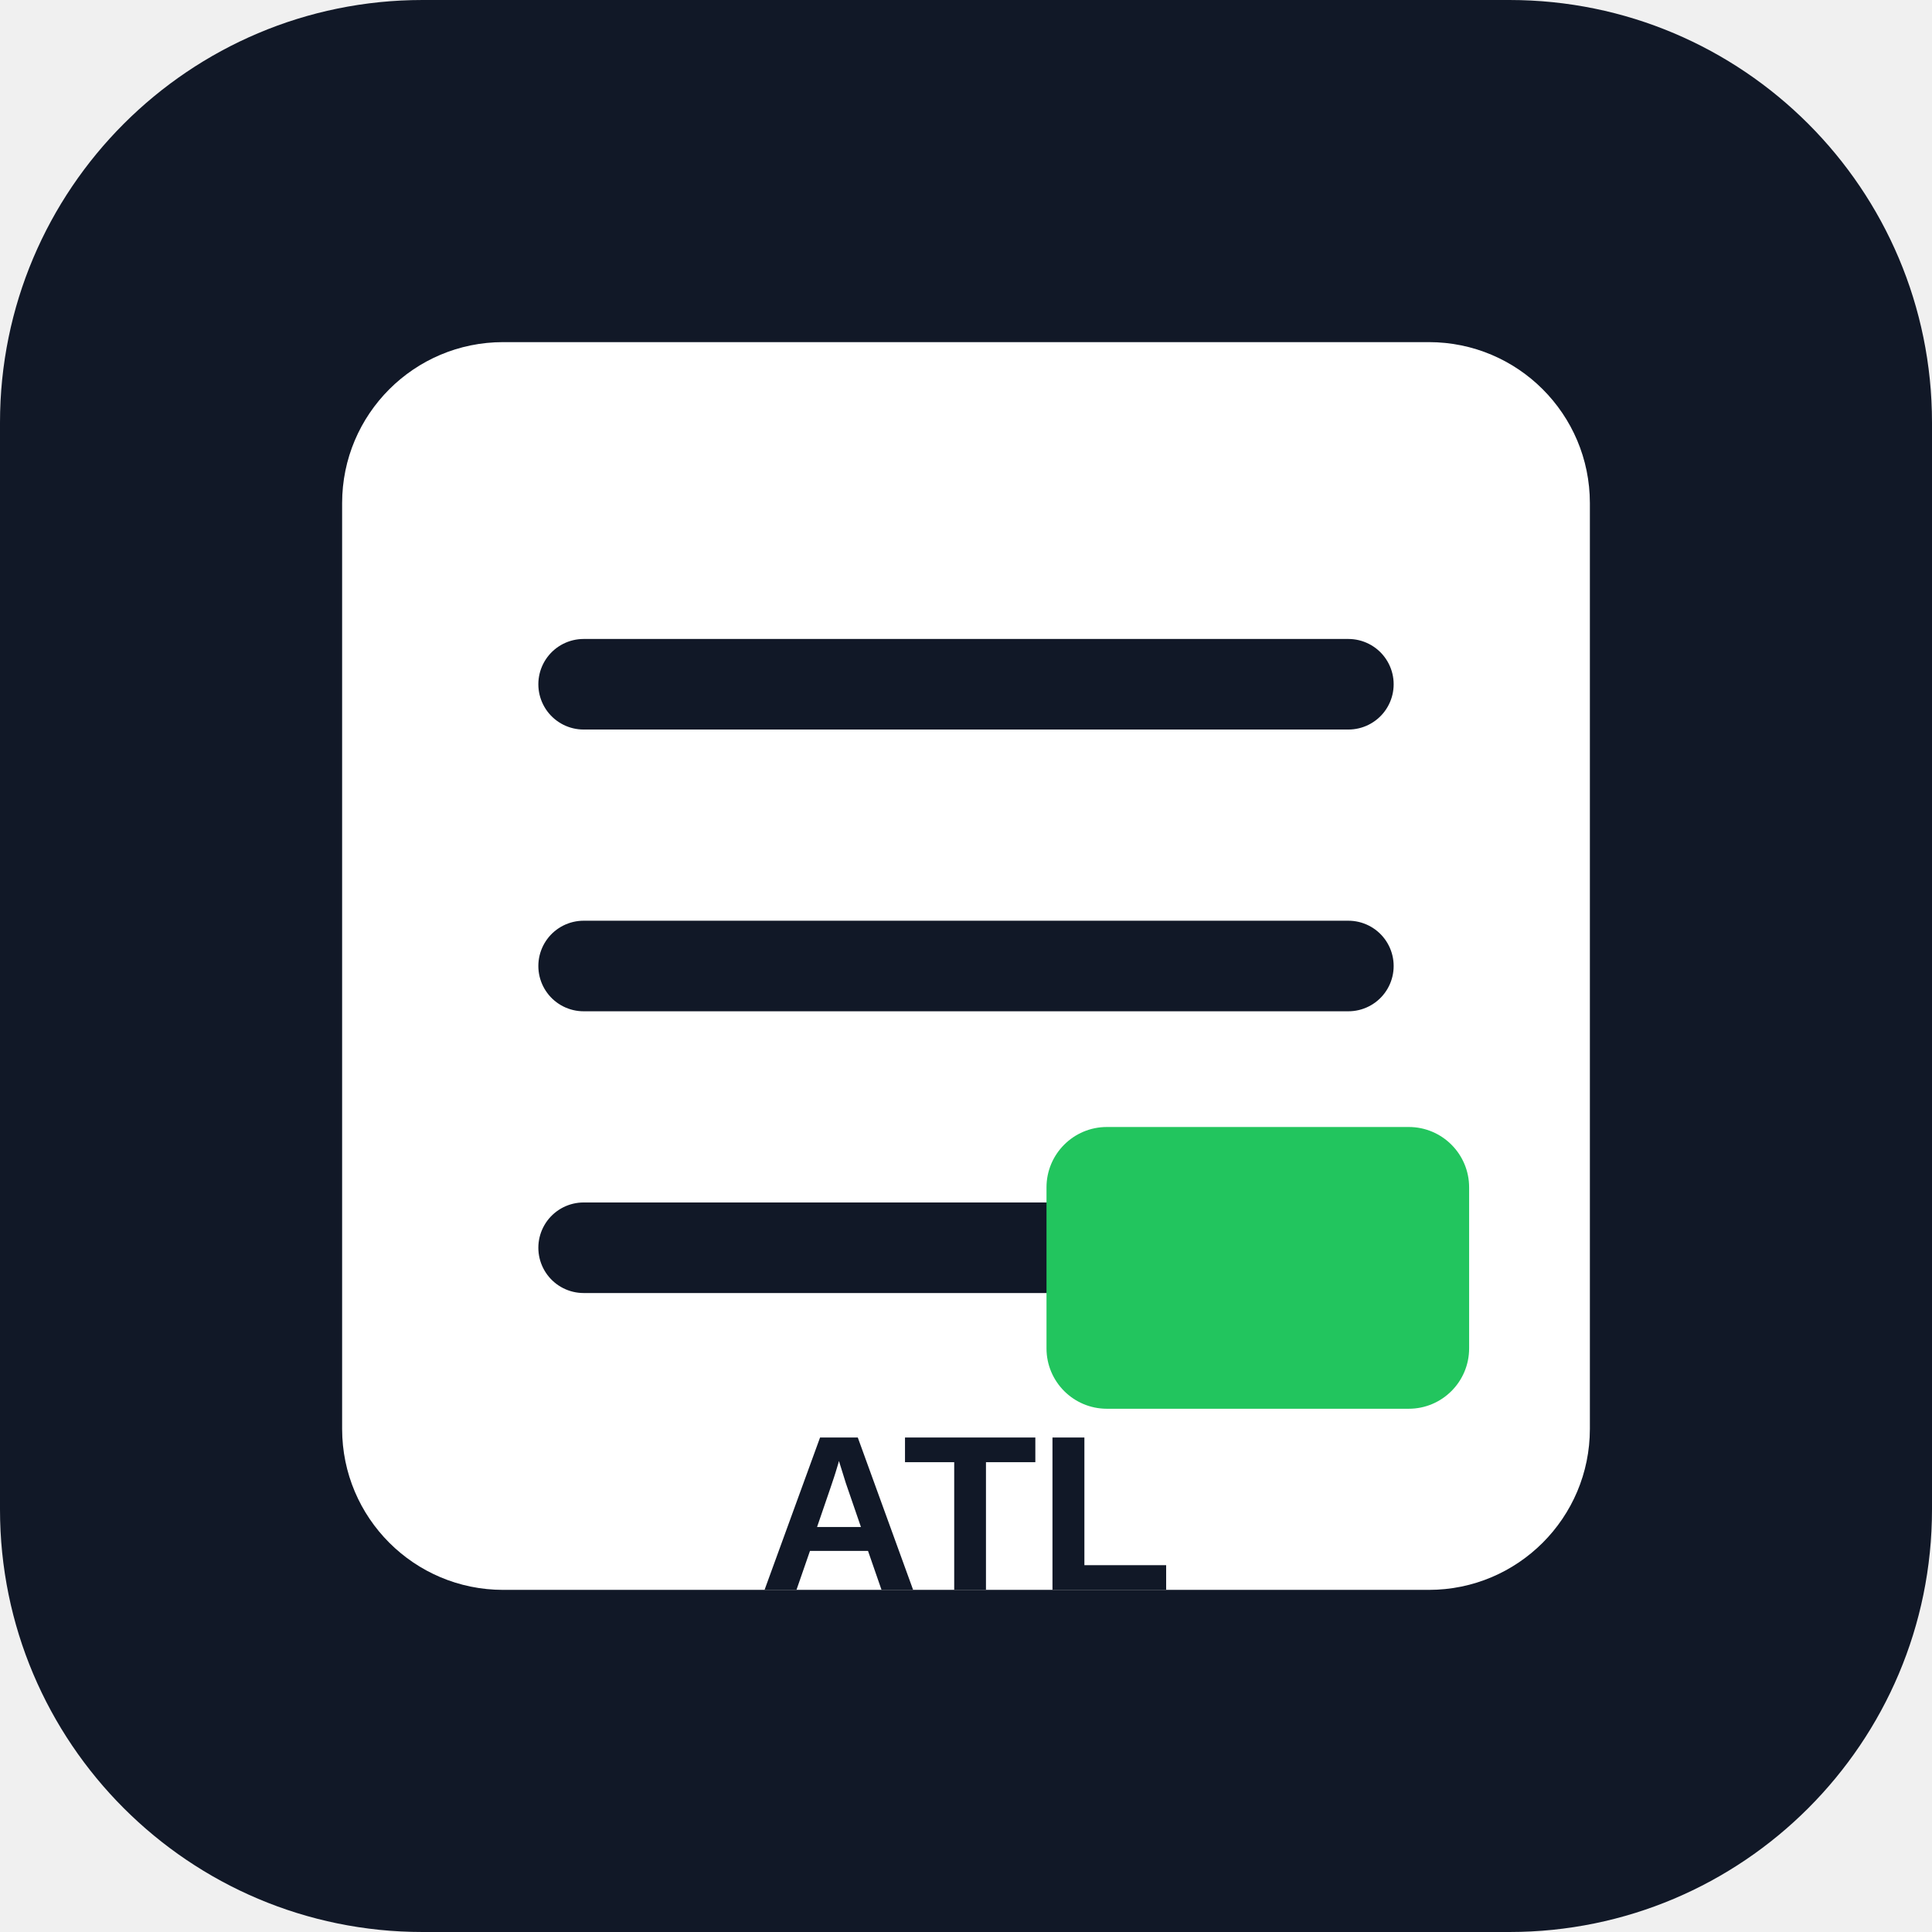
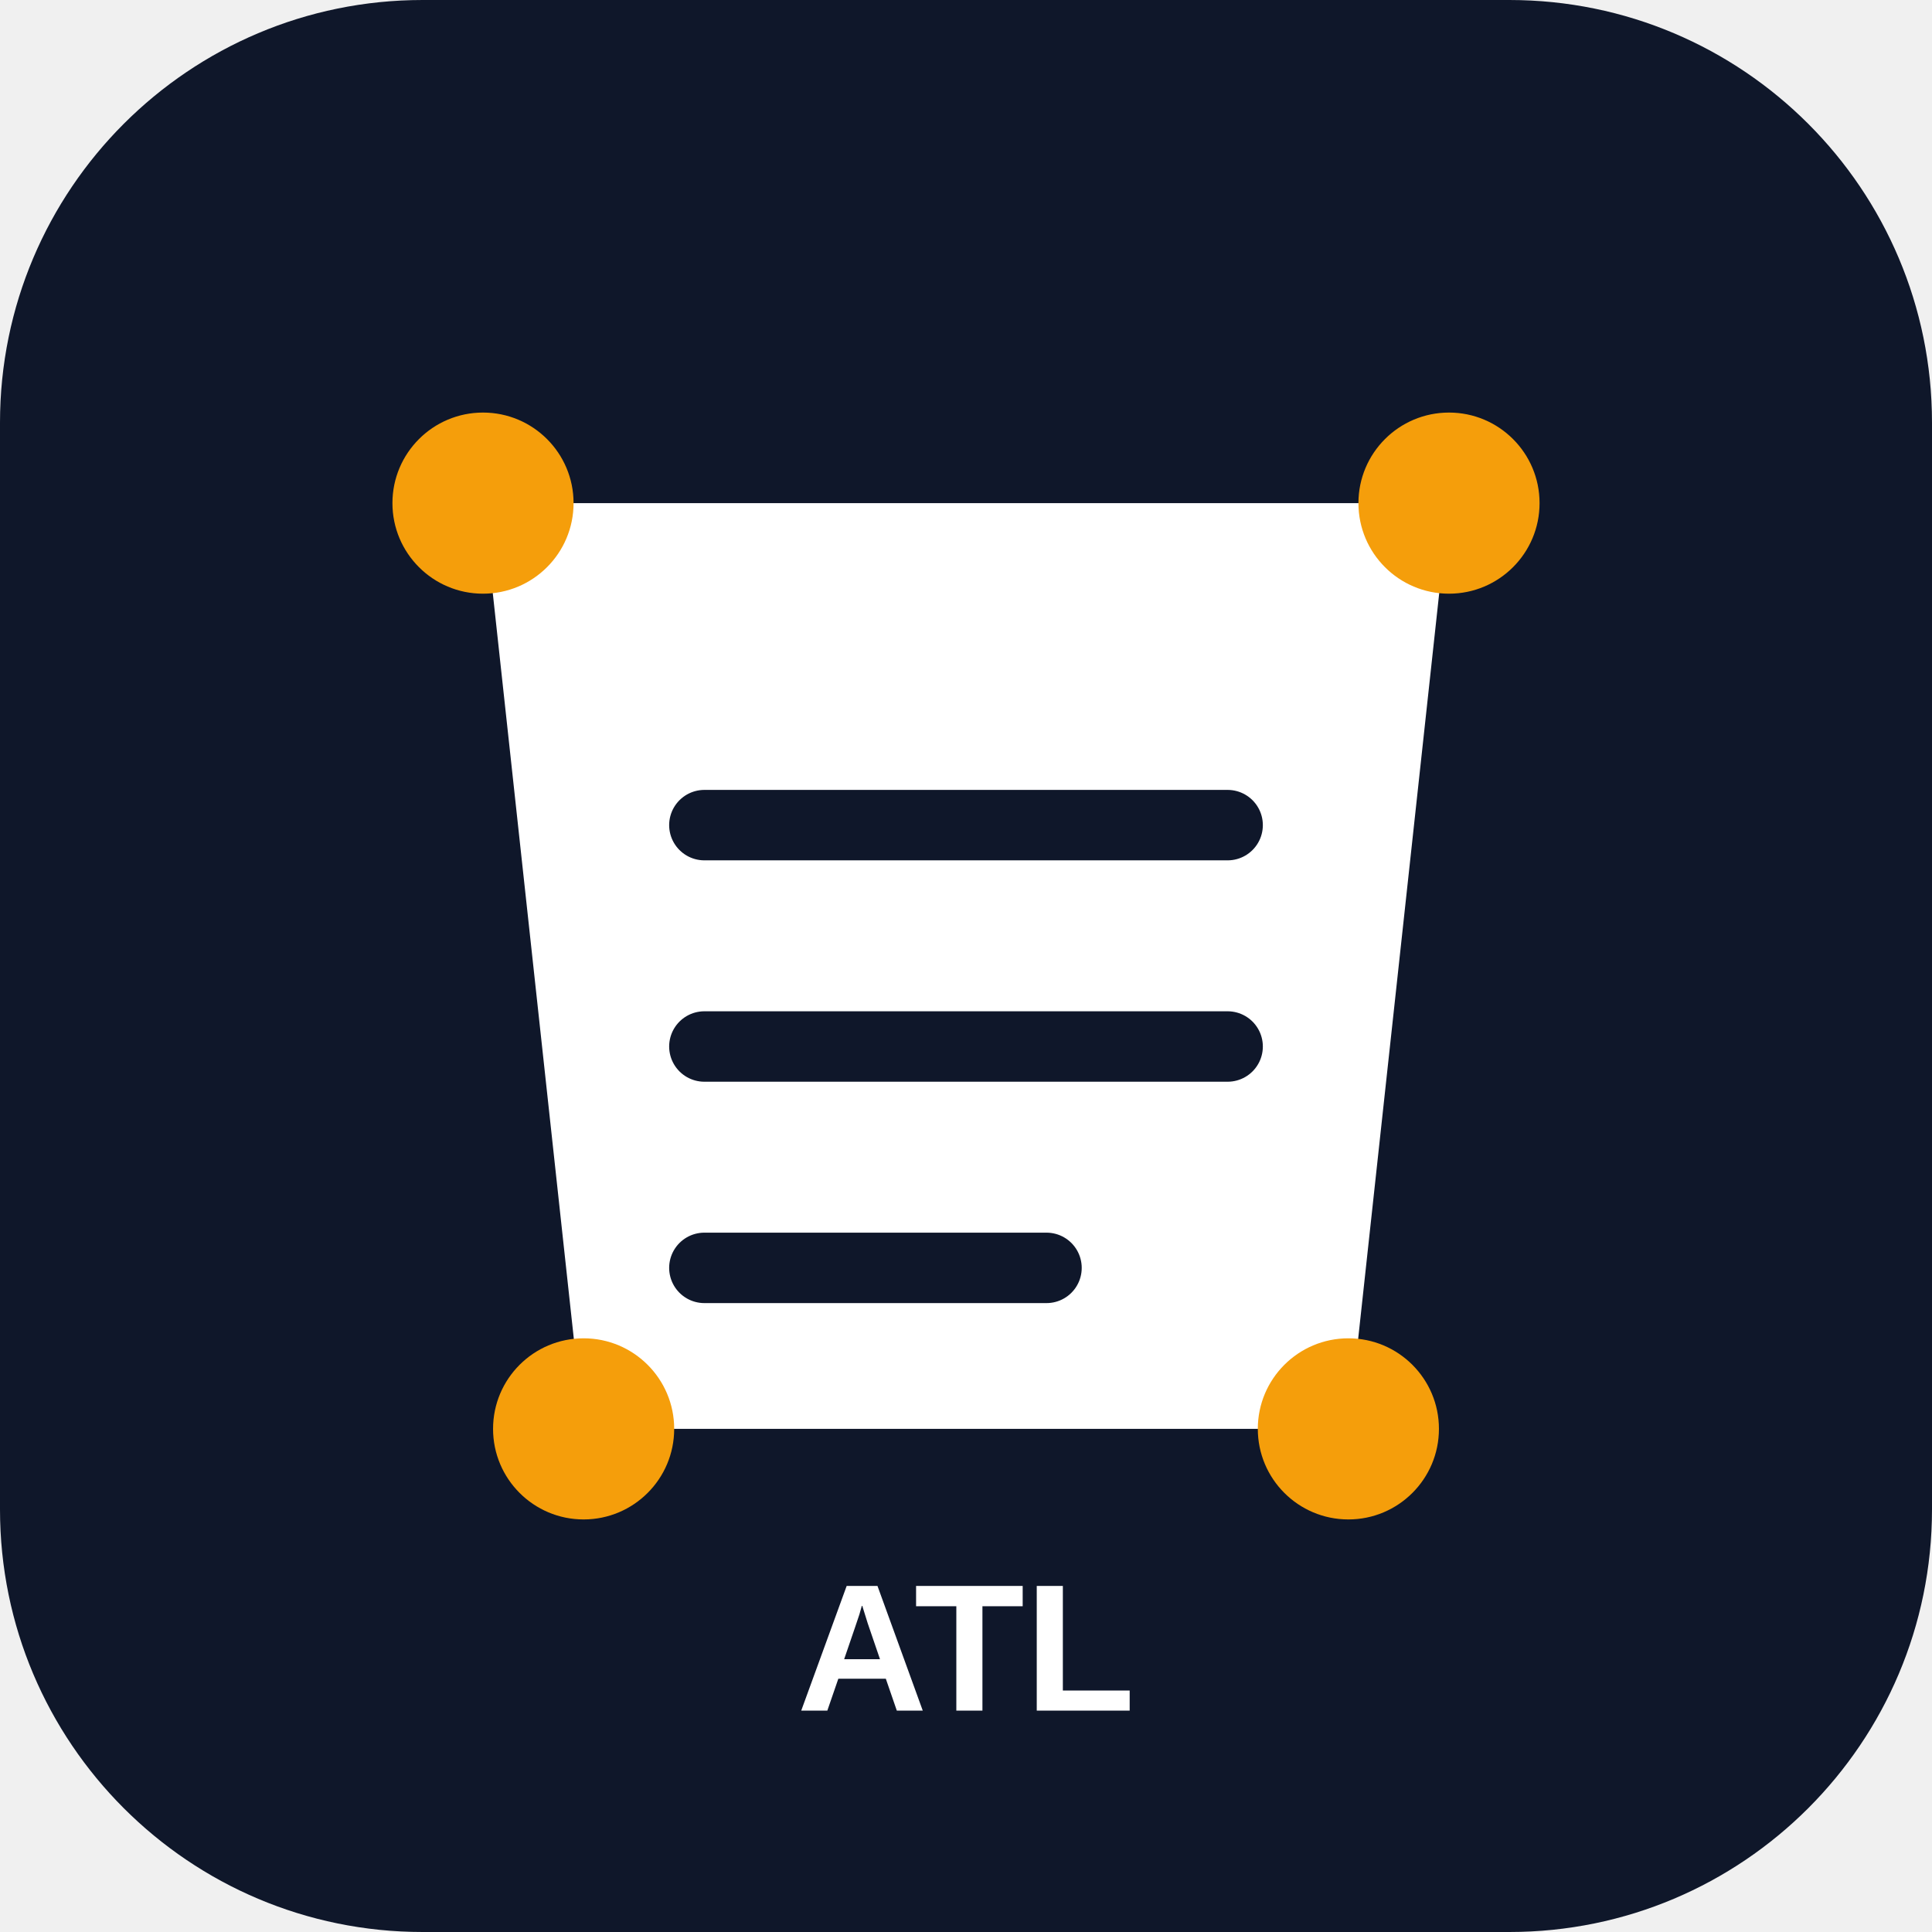
<svg xmlns="http://www.w3.org/2000/svg" width="192" height="192" viewBox="0 0 192 192">
-   <rect width="192" height="192" rx="42" fill="#111827" />
-   <rect x="34" y="34" width="124" height="124" rx="16" fill="#ffffff" />
-   <path d="M58 68h76M58 96h76M58 124h46" stroke="#111827" stroke-width="9" stroke-linecap="round" />
-   <rect x="104" y="112" width="42" height="28" rx="6" fill="#22c55e" />
-   <text x="96" y="158" font-family="Arial, sans-serif" font-size="22" font-weight="700" text-anchor="middle" fill="#111827">ATL</text>
+   <rect width="192" height="192" rx="42" fill="#0f172a" />
+   <path d="M48 50h96l-10 92H58z" fill="#ffffff" />
+   <circle cx="48" cy="50" r="9" fill="#f59e0b" />
+   <circle cx="144" cy="50" r="9" fill="#f59e0b" />
+   <circle cx="134" cy="142" r="9" fill="#f59e0b" />
+   <circle cx="58" cy="142" r="9" fill="#f59e0b" />
+   <path d="M70 82h52M70 104h52M70 126h34" stroke="#0f172a" stroke-width="7" stroke-linecap="round" />
+   <text x="96" y="170" font-family="Arial, sans-serif" font-size="18" font-weight="700" text-anchor="middle" fill="#ffffff">ATL</text>
</svg>
